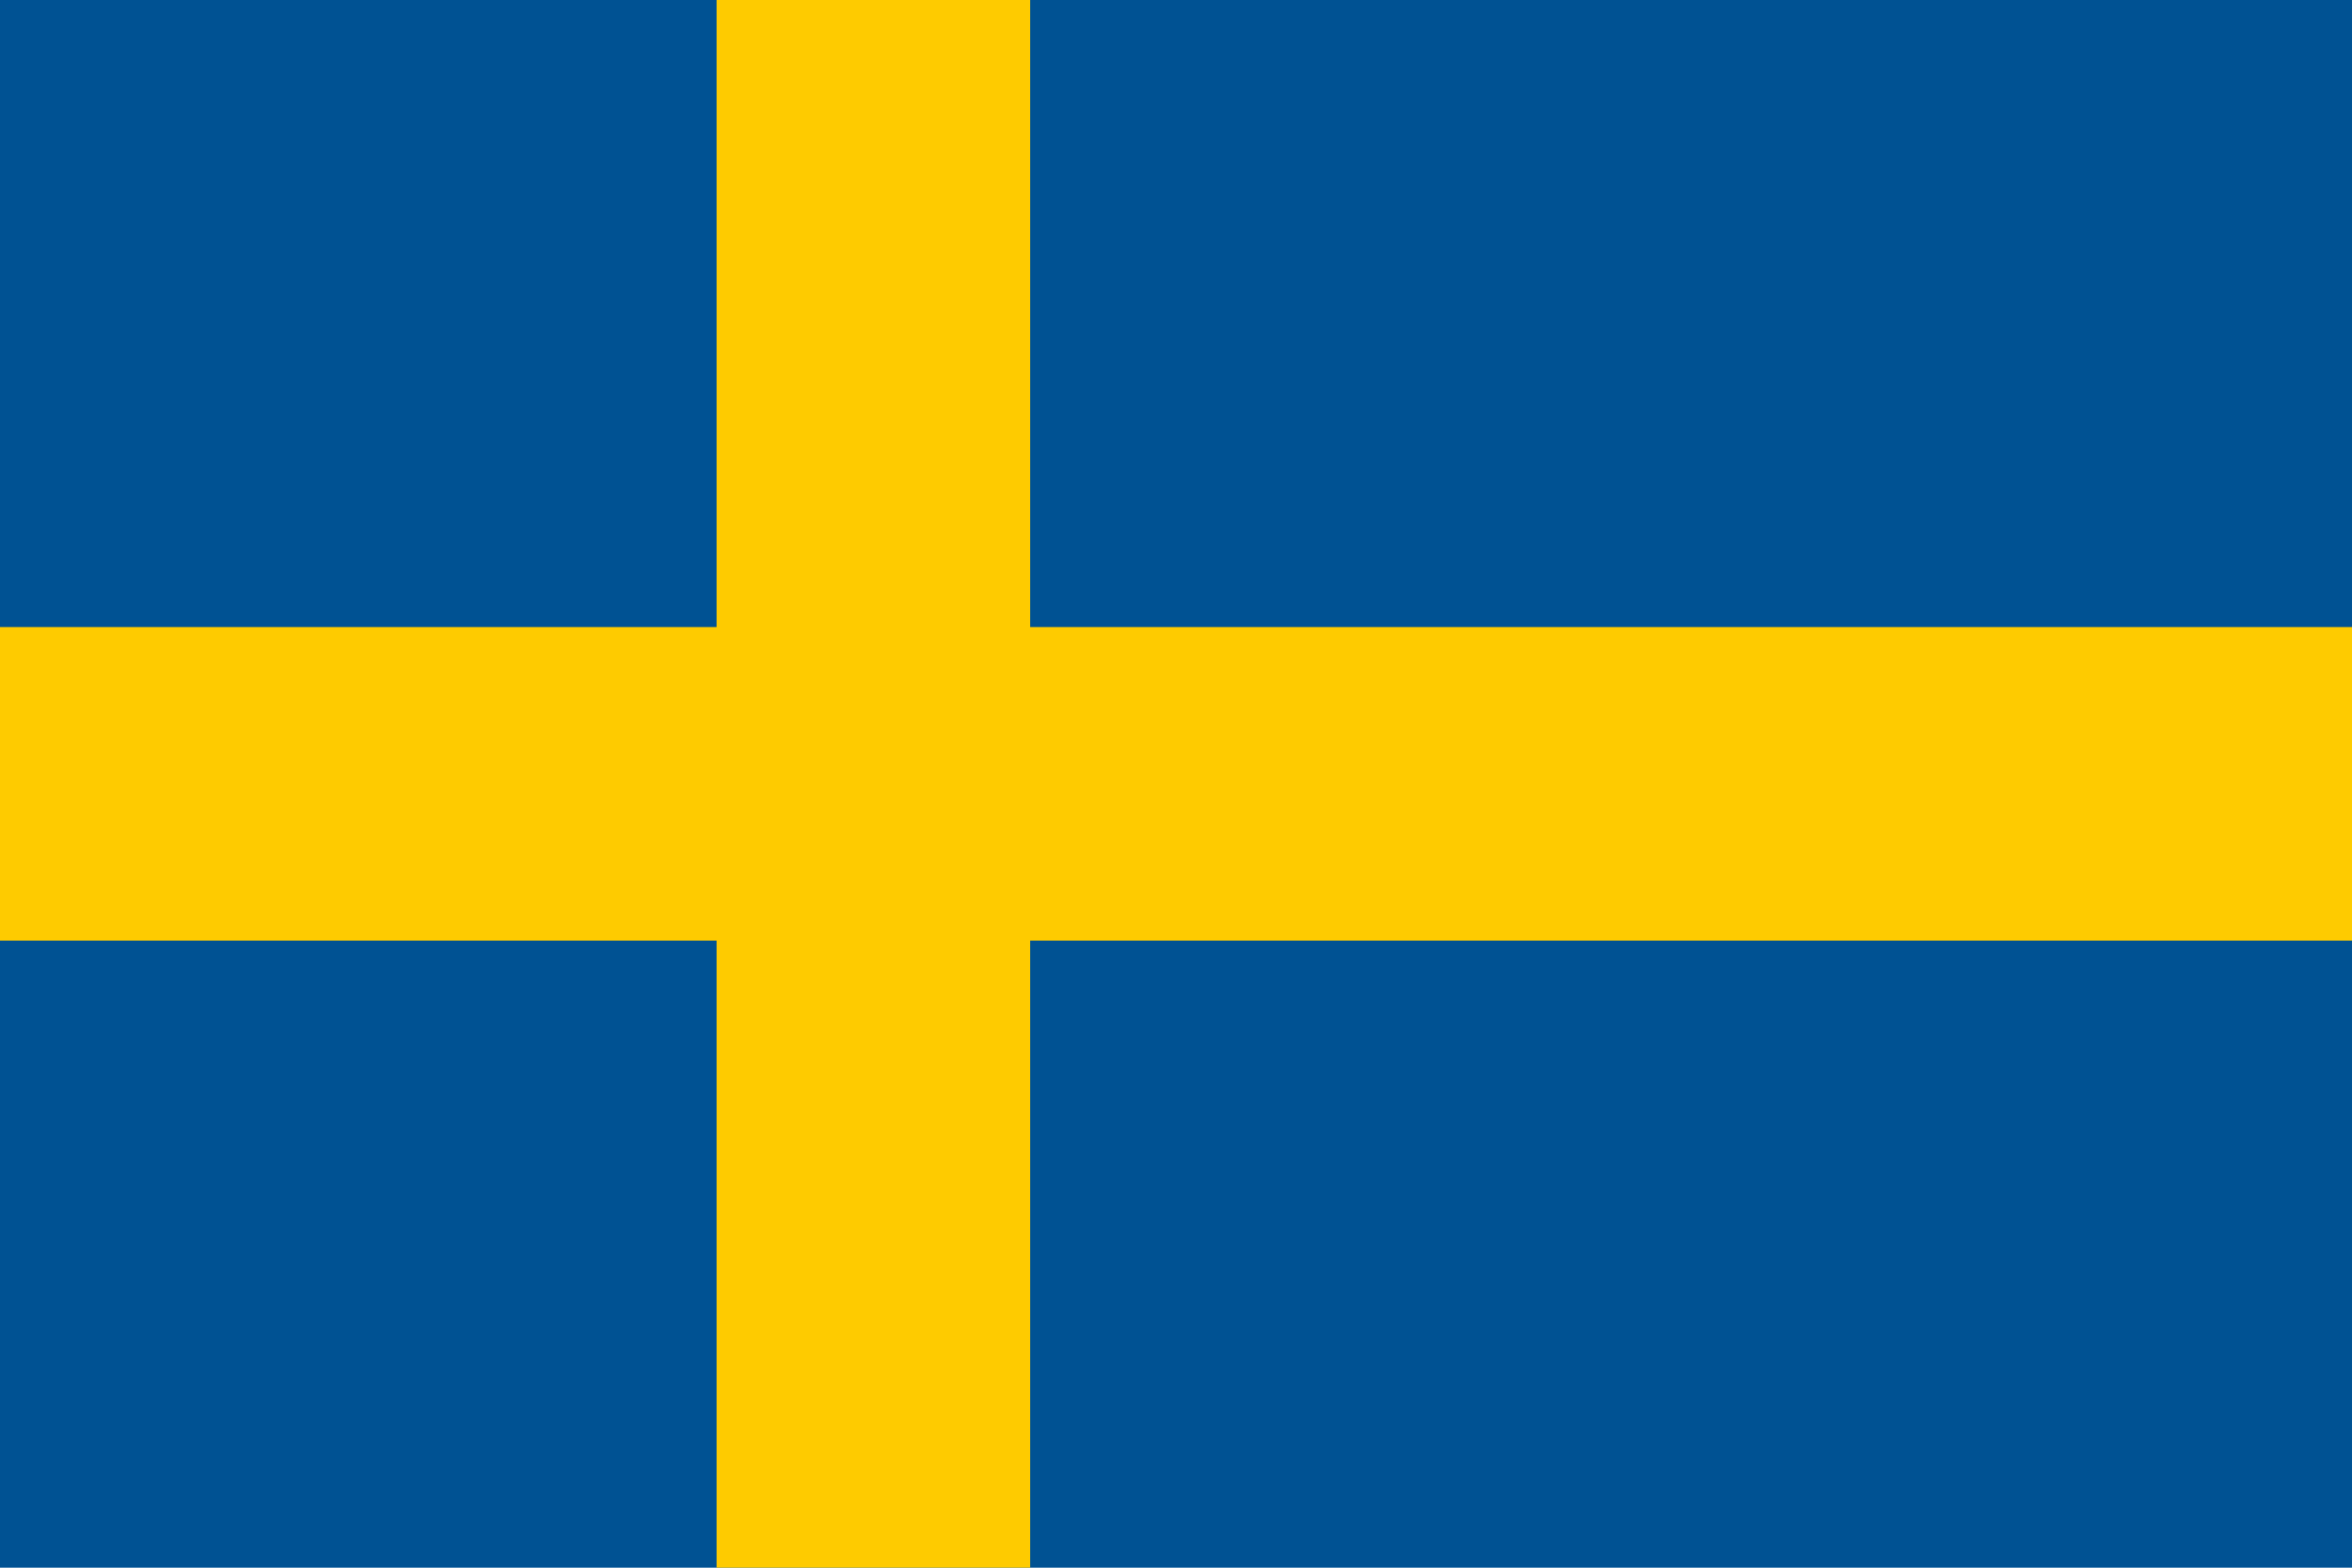
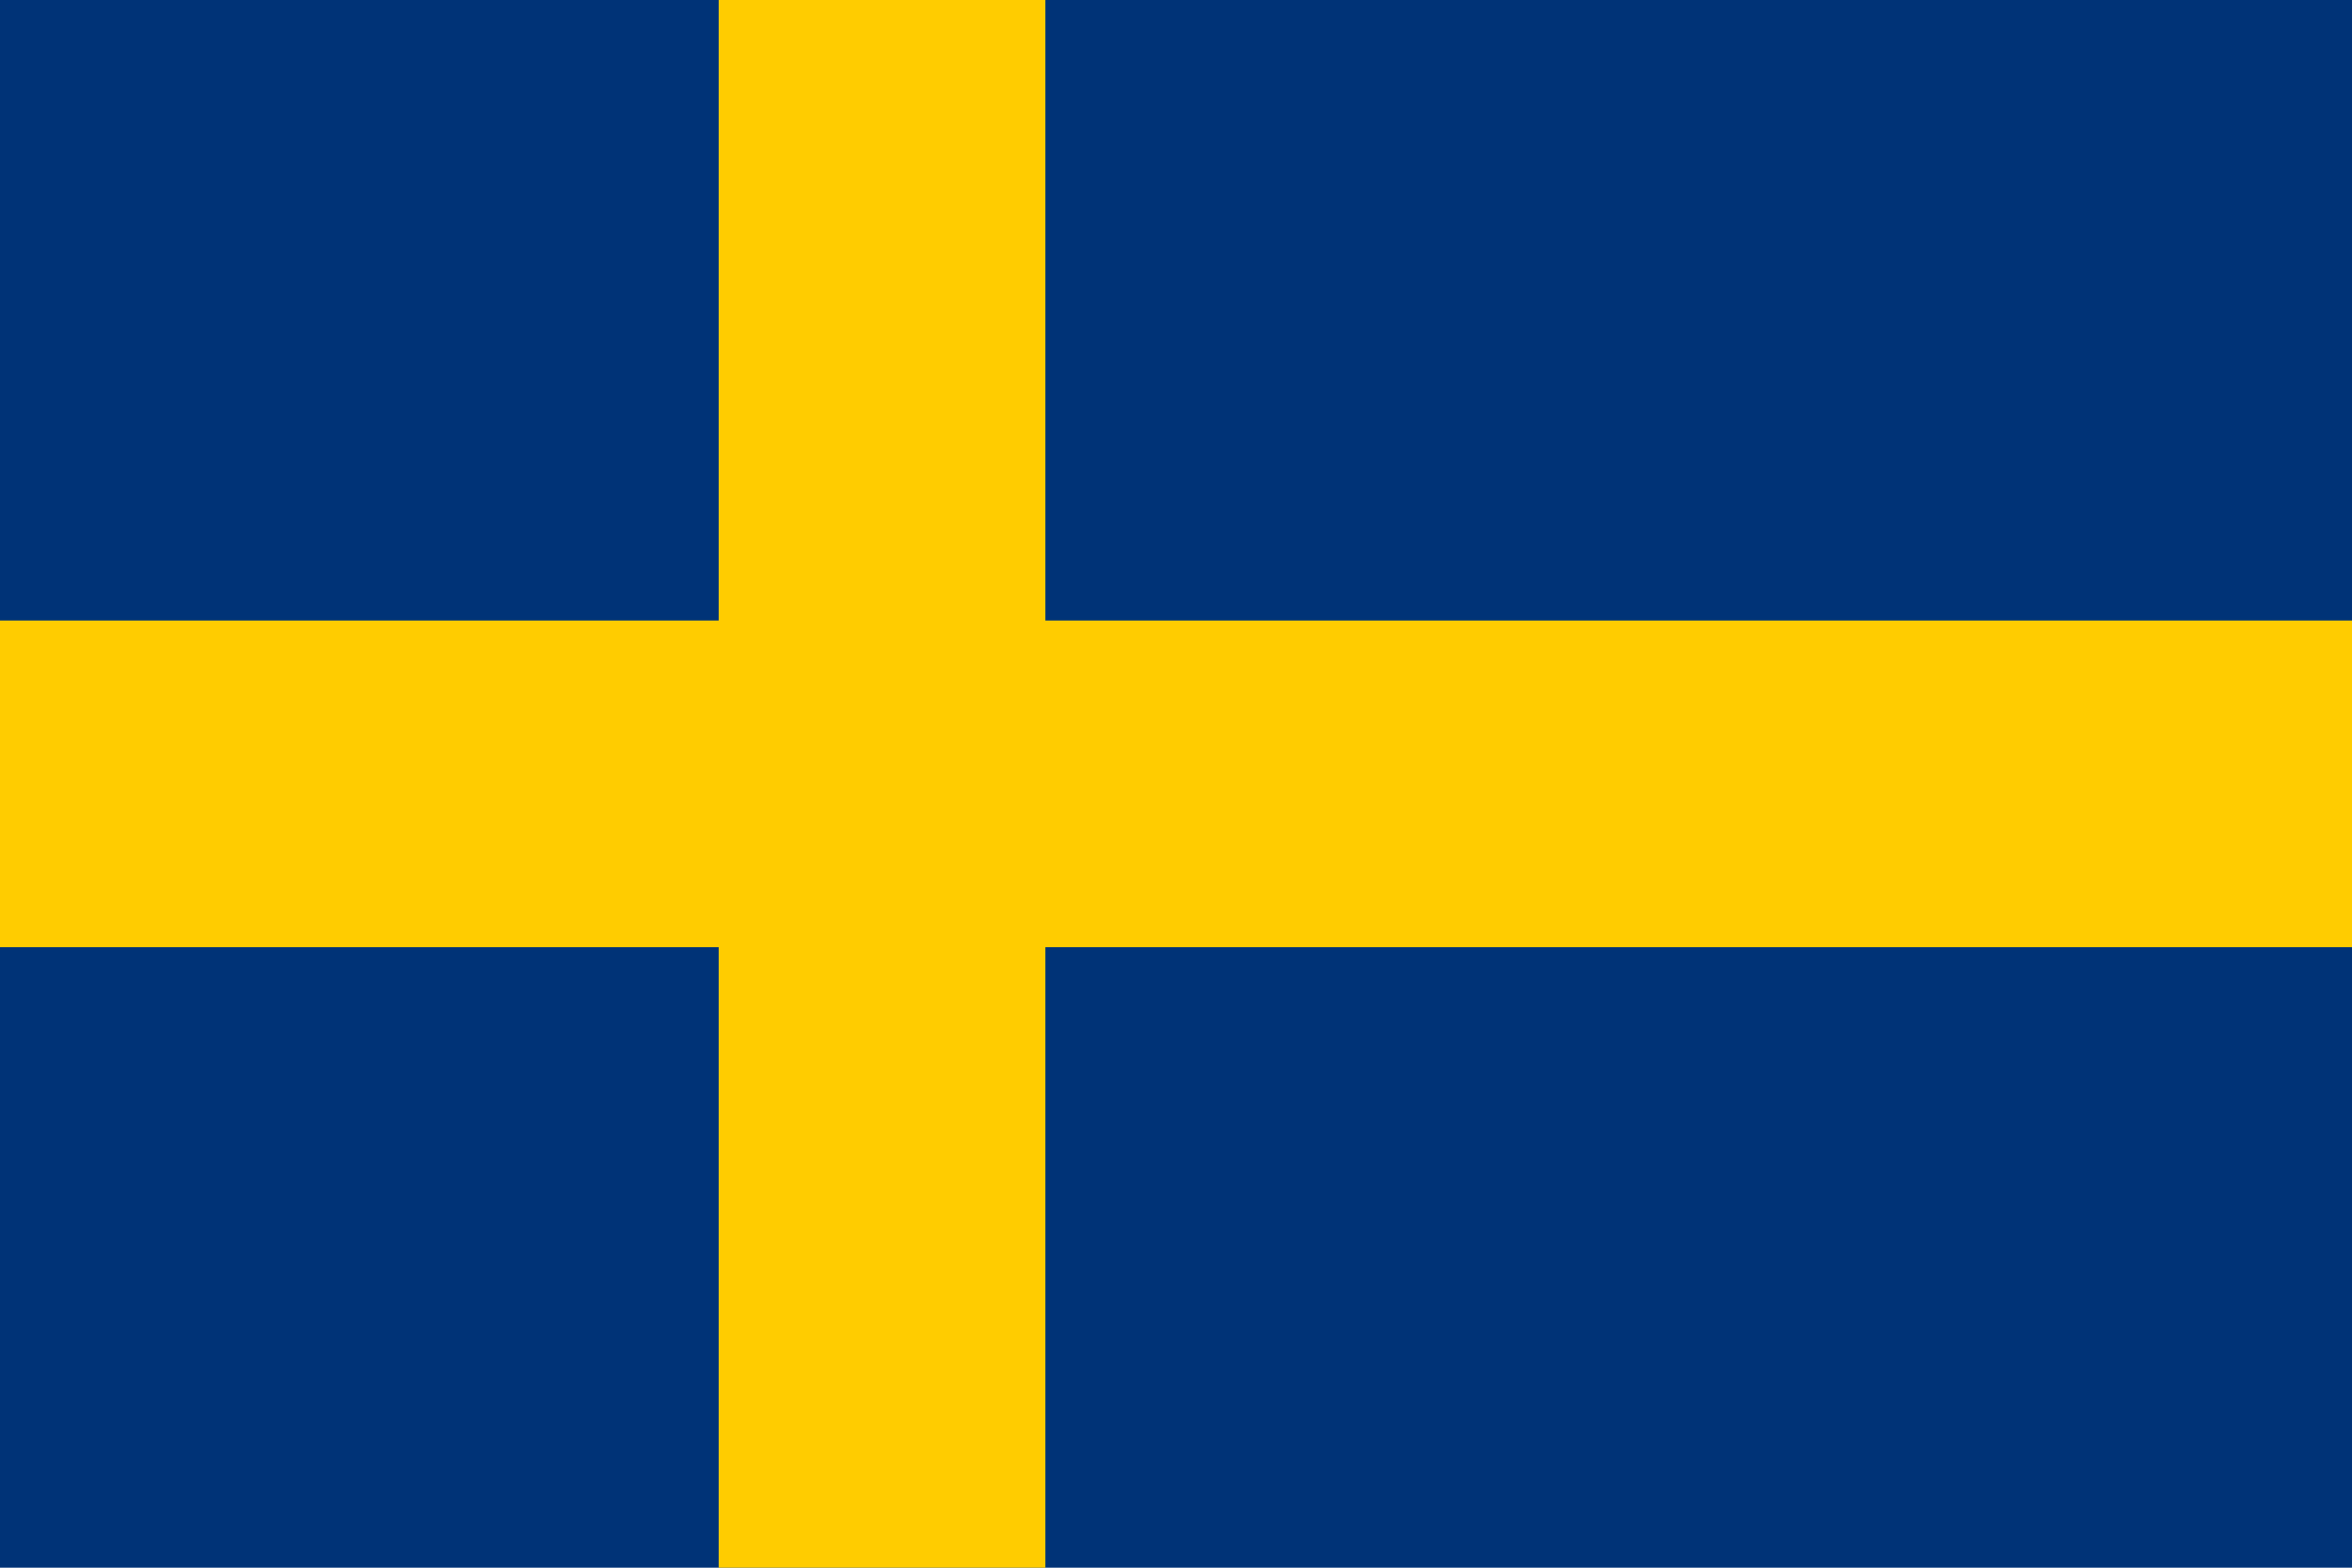
- <svg xmlns="http://www.w3.org/2000/svg" height="1333.333" viewBox="0 0 2000 1333.333" width="2000">
-   <g transform="matrix(1.333333 0 0 -1.333333 0 1333.333)">
-     <path d="m0 0h1500v1000h-1500z" fill="#005293" />
-     <g fill="#fecb00">
-       <path d="m457 0h200v1000h-200z" />
-       <path d="m0 400h1500v200.001h-1500z" />
-     </g>
+ <svg xmlns="http://www.w3.org/2000/svg" width="144" height="96" viewBox="0 0 144 96" version="1.1" id="svg5">
+   <defs id="defs2" />
+   <g id="layer1" transform="scale(3.779528)">
+     <rect style="fill:#003377;fill-opacity:1;stroke:none;stroke-width:0.265;stroke-linecap:round;stroke-dasharray:none" id="rect5982" width="38.1" height="25.4" x="0" y="0" />
+     <rect style="fill:#ffcc00;fill-opacity:1;stroke:none;stroke-width:0.209;stroke-linecap:round;stroke-dasharray:none" id="rect8946" width="5.292" height="25.4" x="11.642" y="0" />
+     <rect style="fill:#ffcc00;fill-opacity:1;stroke:none;stroke-width:0.209;stroke-linecap:round;stroke-dasharray:none" id="rect10452" width="38.1" height="5.292" x="0" y="-15.346" transform="scale(1,-1)" />
  </g>
</svg>
